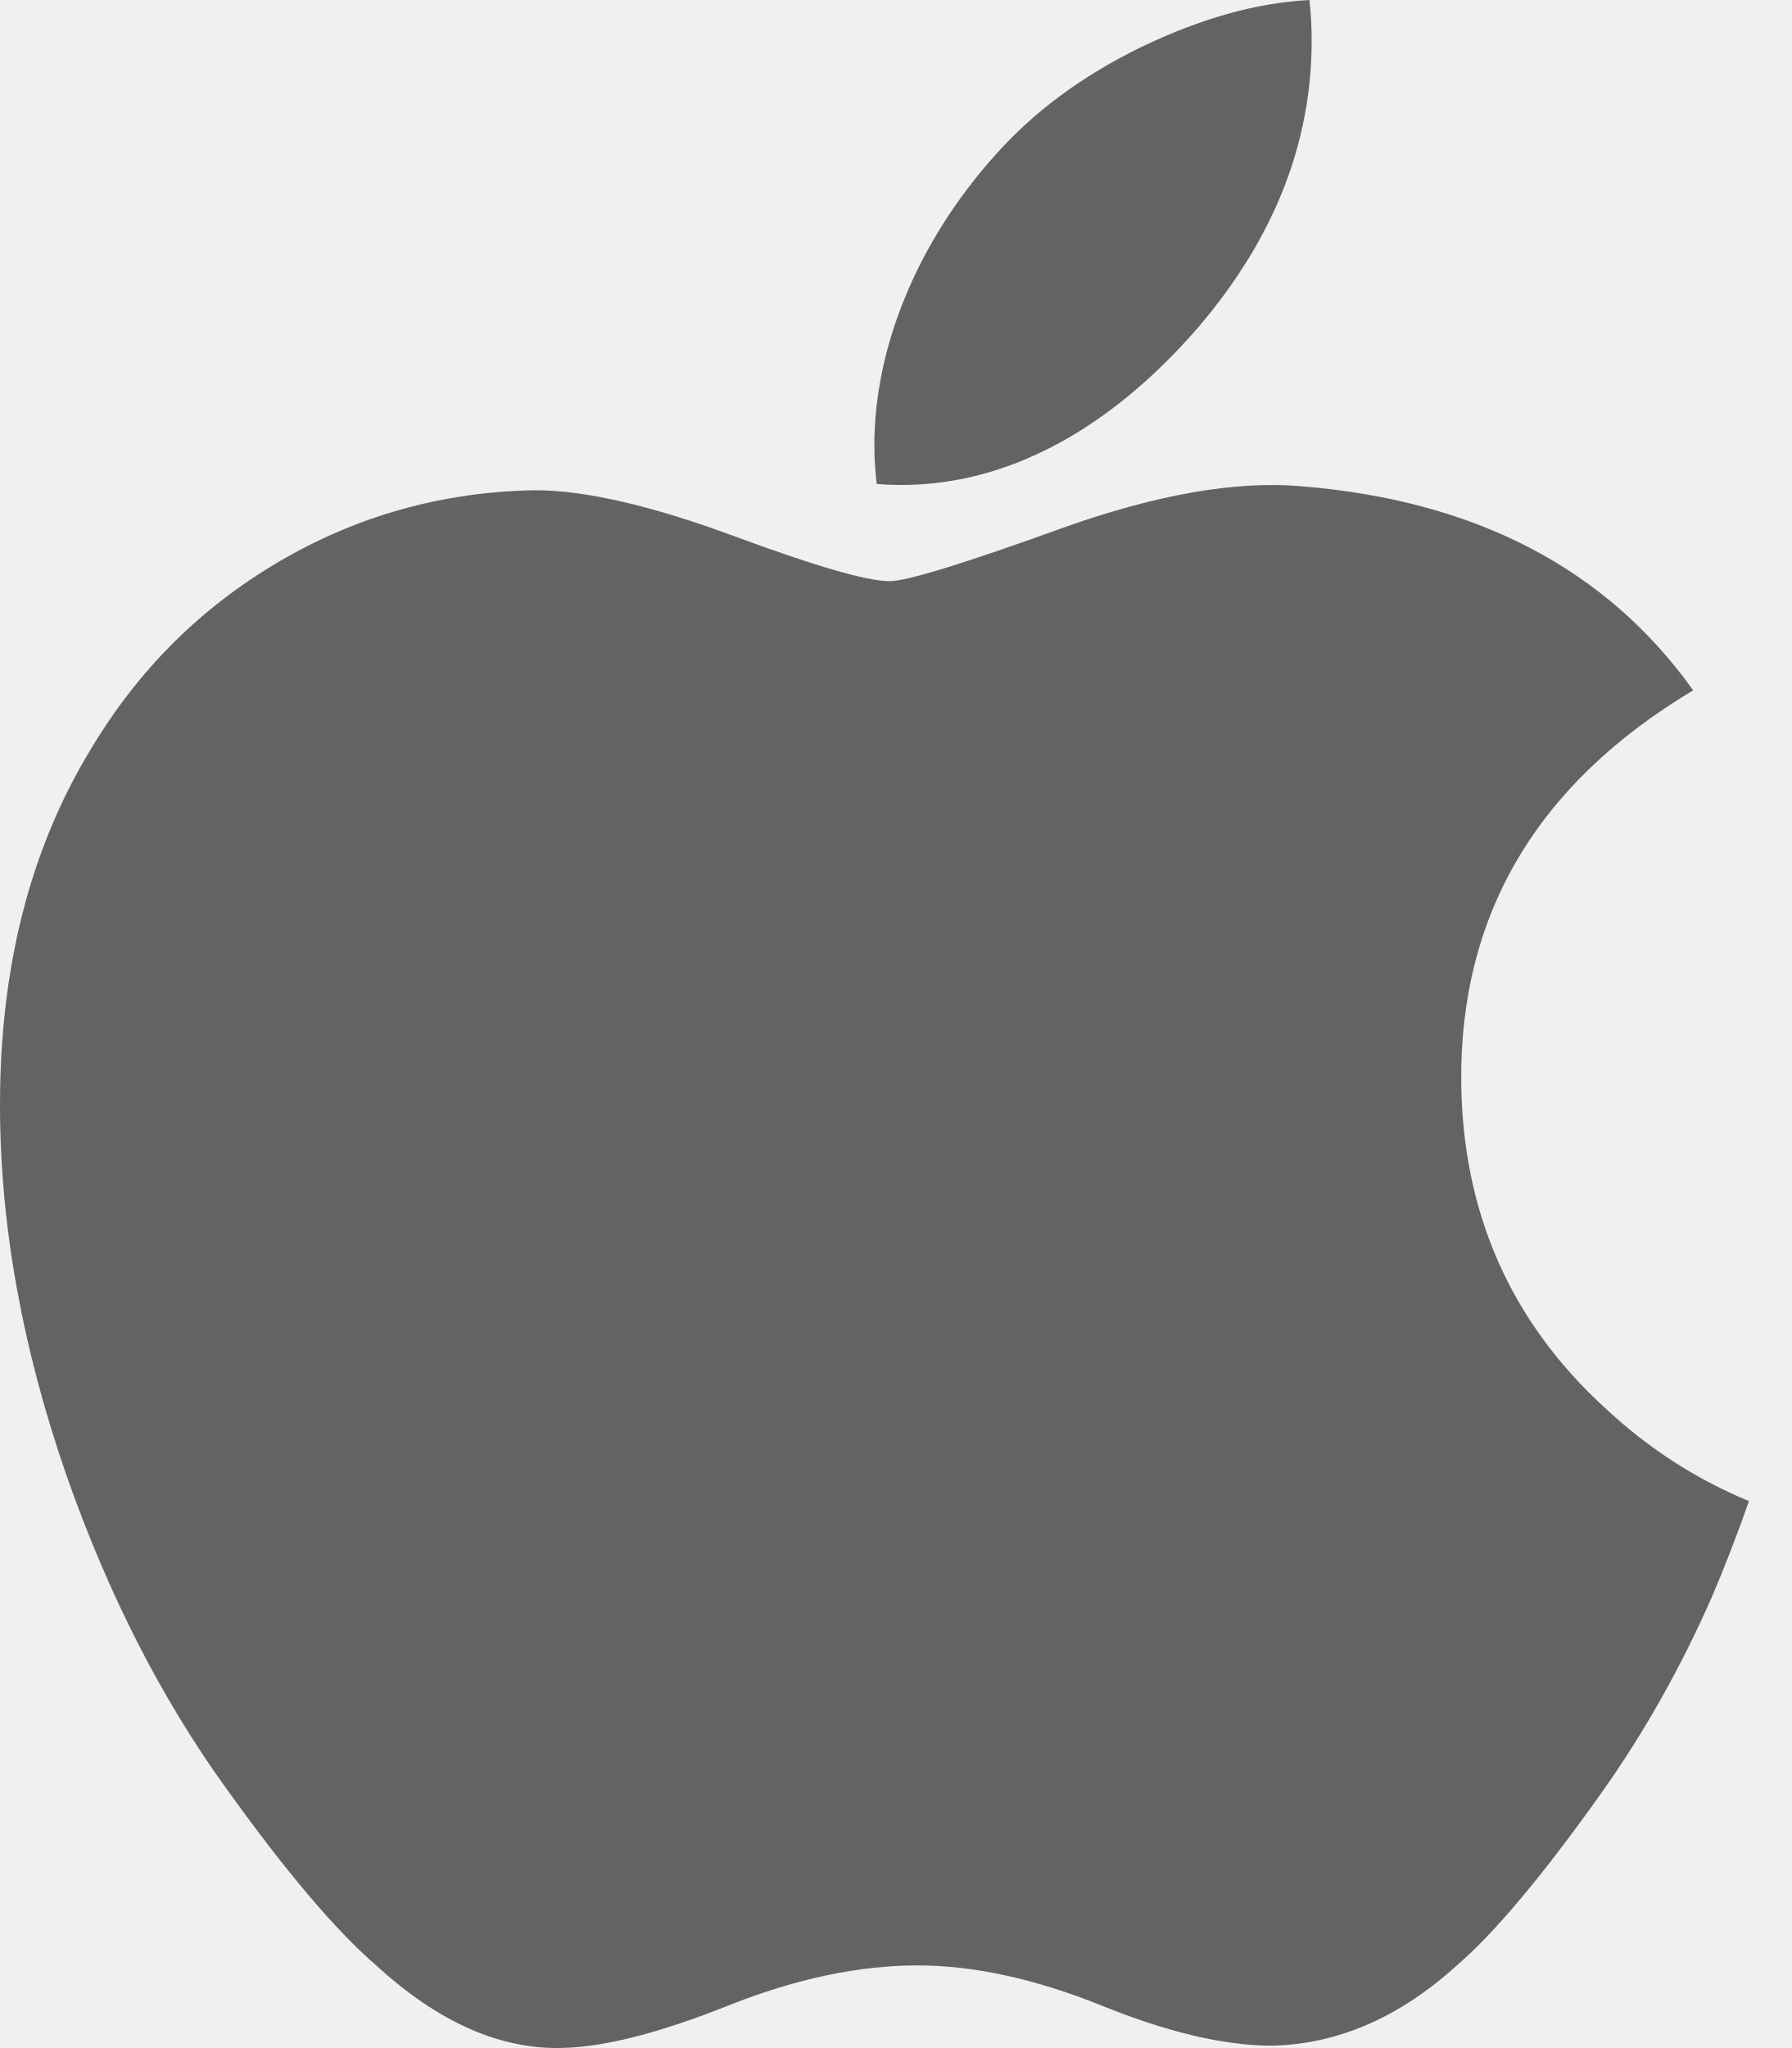
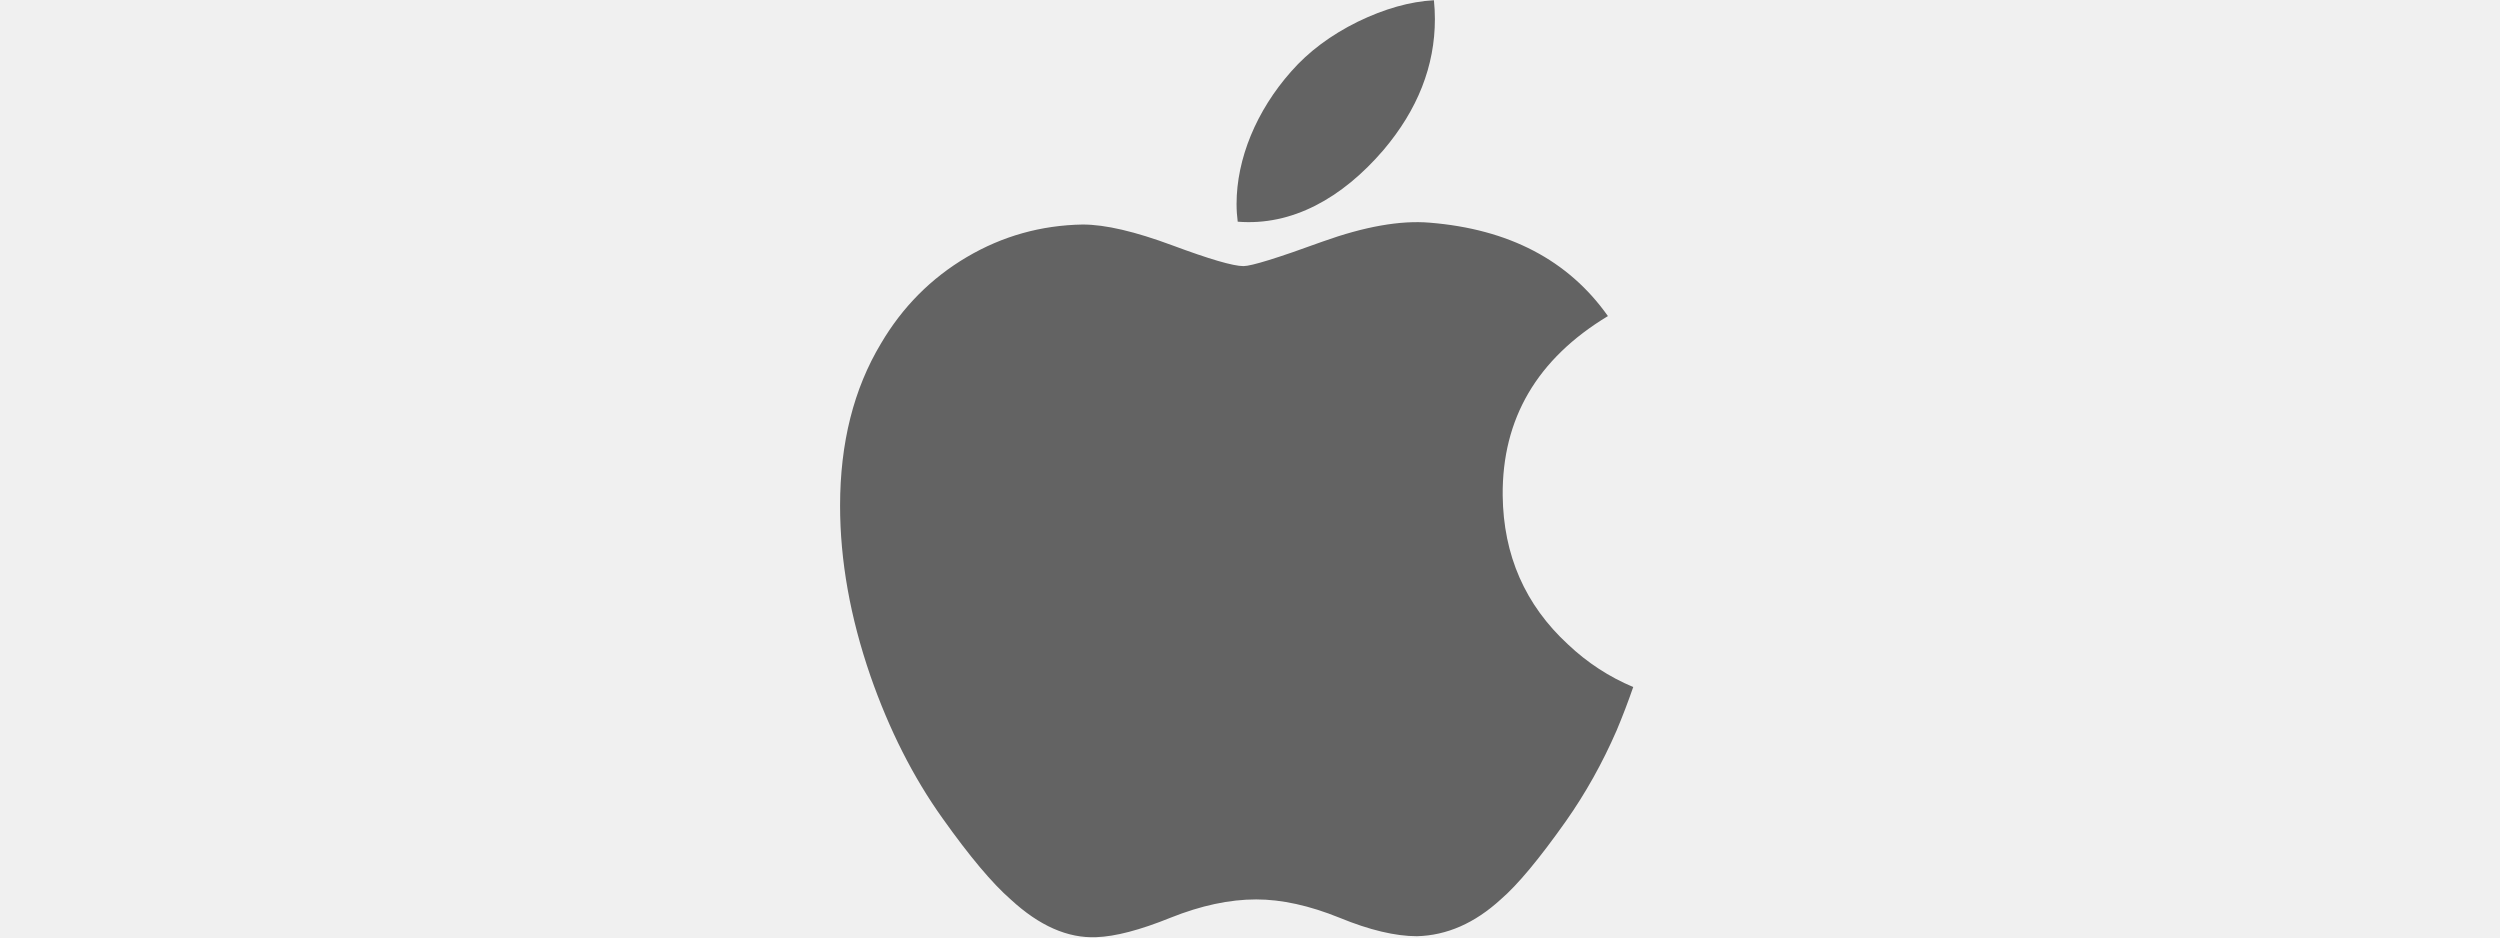
- <svg xmlns="http://www.w3.org/2000/svg" width="35" height="40" viewBox="0 0 35 40" fill="none">
-   <g clip-path="url(#clip0)">
-     <path d="M33.451 31.172C32.837 32.57 32.111 33.856 31.27 35.039C30.123 36.651 29.184 37.767 28.46 38.387C27.339 39.404 26.137 39.925 24.85 39.955C23.926 39.955 22.812 39.695 21.515 39.169C20.214 38.646 19.018 38.387 17.925 38.387C16.778 38.387 15.548 38.646 14.232 39.169C12.915 39.695 11.854 39.969 11.042 39.997C9.808 40.048 8.578 39.513 7.35 38.387C6.566 37.713 5.586 36.557 4.412 34.92C3.152 33.172 2.116 31.145 1.305 28.834C0.436 26.338 0 23.921 0 21.58C0 18.9 0.587 16.588 1.764 14.65C2.689 13.094 3.919 11.866 5.458 10.965C6.998 10.064 8.661 9.605 10.453 9.575C11.433 9.575 12.719 9.874 14.316 10.462C15.909 11.052 16.932 11.351 17.38 11.351C17.715 11.351 18.852 11.001 20.778 10.304C22.599 9.657 24.137 9.39 25.396 9.495C28.809 9.767 31.372 11.094 33.078 13.483C30.025 15.307 28.516 17.861 28.546 21.138C28.573 23.69 29.512 25.814 31.357 27.501C32.194 28.283 33.128 28.888 34.167 29.318C33.941 29.962 33.703 30.58 33.451 31.172ZM25.624 0.8C25.624 2.801 24.883 4.668 23.405 6.397C21.623 8.453 19.466 9.64 17.128 9.453C17.098 9.213 17.081 8.96 17.081 8.695C17.081 6.774 17.929 4.719 19.434 3.039C20.186 2.188 21.142 1.48 22.301 0.916C23.458 0.36 24.552 0.053 25.581 0C25.611 0.267 25.624 0.535 25.624 0.8V0.8Z" fill="#636363" />
-   </g>
+ <svg xmlns="http://www.w3.org/2000/svg" width="160" zoomAndPan="magnify" viewBox="0 0 120 45" height="60" preserveAspectRatio="xMidYMid meet" version="1.0">
  <defs>
-     <clipPath id="clip0">
-       <rect width="34.167" height="40" fill="white" />
+     <clipPath id="a9a8040414">
+       <path d="M 40.324 0.012 L 78.395 0.012 L 78.395 44.988 L 40.324 44.988 Z M 40.324 0.012 " clip-rule="nonzero" />
    </clipPath>
  </defs>
+   <g clip-path="url(#a9a8040414)">
+     <path fill="#636363" d="M 77.598 35.062 C 76.914 36.633 76.105 38.078 75.168 39.41 C 73.887 41.223 72.844 42.477 72.035 43.172 C 70.785 44.316 69.445 44.902 68.012 44.938 C 66.984 44.938 65.742 44.645 64.297 44.051 C 62.848 43.465 61.516 43.172 60.297 43.172 C 59.02 43.172 57.648 43.465 56.184 44.051 C 54.715 44.645 53.531 44.953 52.625 44.984 C 51.25 45.043 49.883 44.438 48.512 43.172 C 47.641 42.414 46.547 41.117 45.238 39.273 C 43.836 37.309 42.68 35.031 41.777 32.434 C 40.809 29.625 40.324 26.906 40.324 24.277 C 40.324 21.262 40.977 18.664 42.289 16.484 C 43.32 14.734 44.688 13.355 46.406 12.34 C 48.121 11.328 49.973 10.812 51.969 10.777 C 53.062 10.777 54.496 11.117 56.273 11.777 C 58.051 12.438 59.188 12.773 59.688 12.773 C 60.062 12.773 61.328 12.383 63.477 11.598 C 65.504 10.871 67.219 10.57 68.621 10.688 C 72.422 10.996 75.281 12.484 77.18 15.172 C 73.781 17.223 72.098 20.094 72.129 23.781 C 72.16 26.648 73.207 29.039 75.266 30.934 C 76.195 31.812 77.238 32.492 78.395 32.977 C 78.145 33.699 77.879 34.395 77.598 35.062 Z M 68.875 0.914 C 68.875 3.164 68.051 5.262 66.402 7.207 C 64.418 9.516 62.016 10.852 59.41 10.641 C 59.375 10.371 59.355 10.086 59.355 9.789 C 59.355 7.629 60.301 5.32 61.977 3.43 C 62.816 2.473 63.883 1.68 65.172 1.043 C 66.461 0.418 67.68 0.074 68.828 0.012 C 68.859 0.312 68.875 0.613 68.875 0.914 Z M 68.875 0.914 " fill-opacity="1" fill-rule="nonzero" />
+   </g>
</svg>
